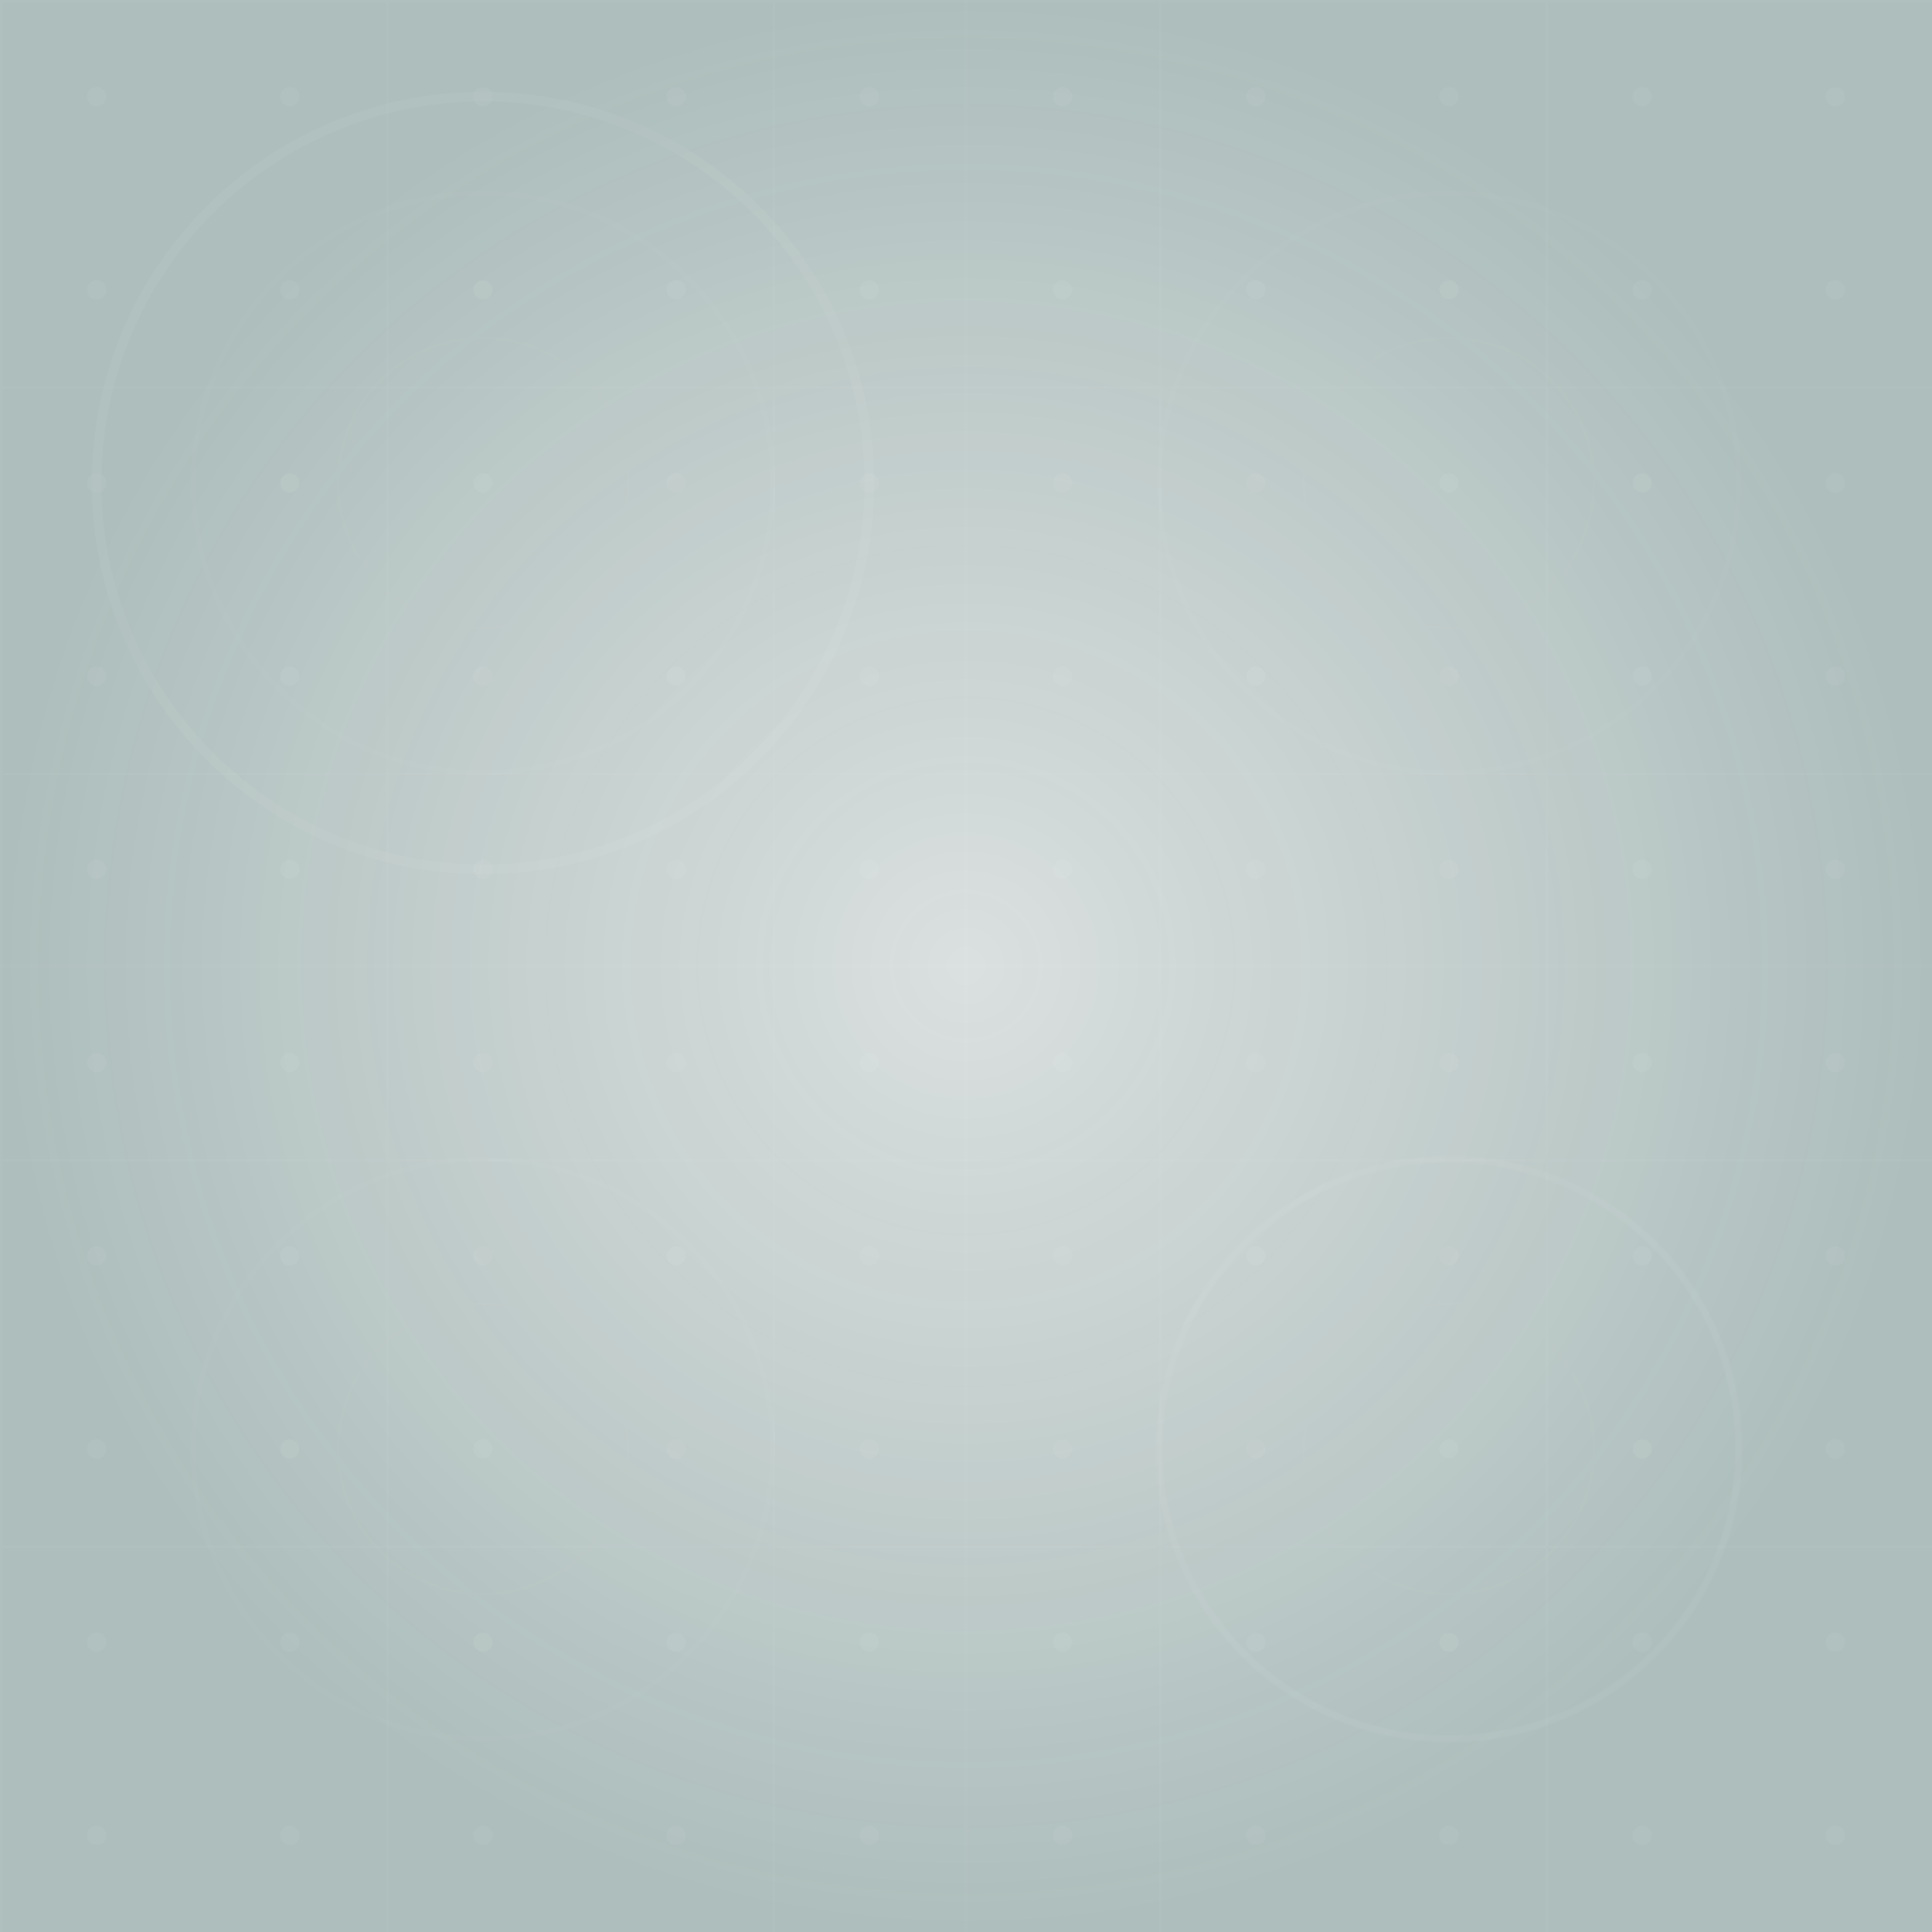
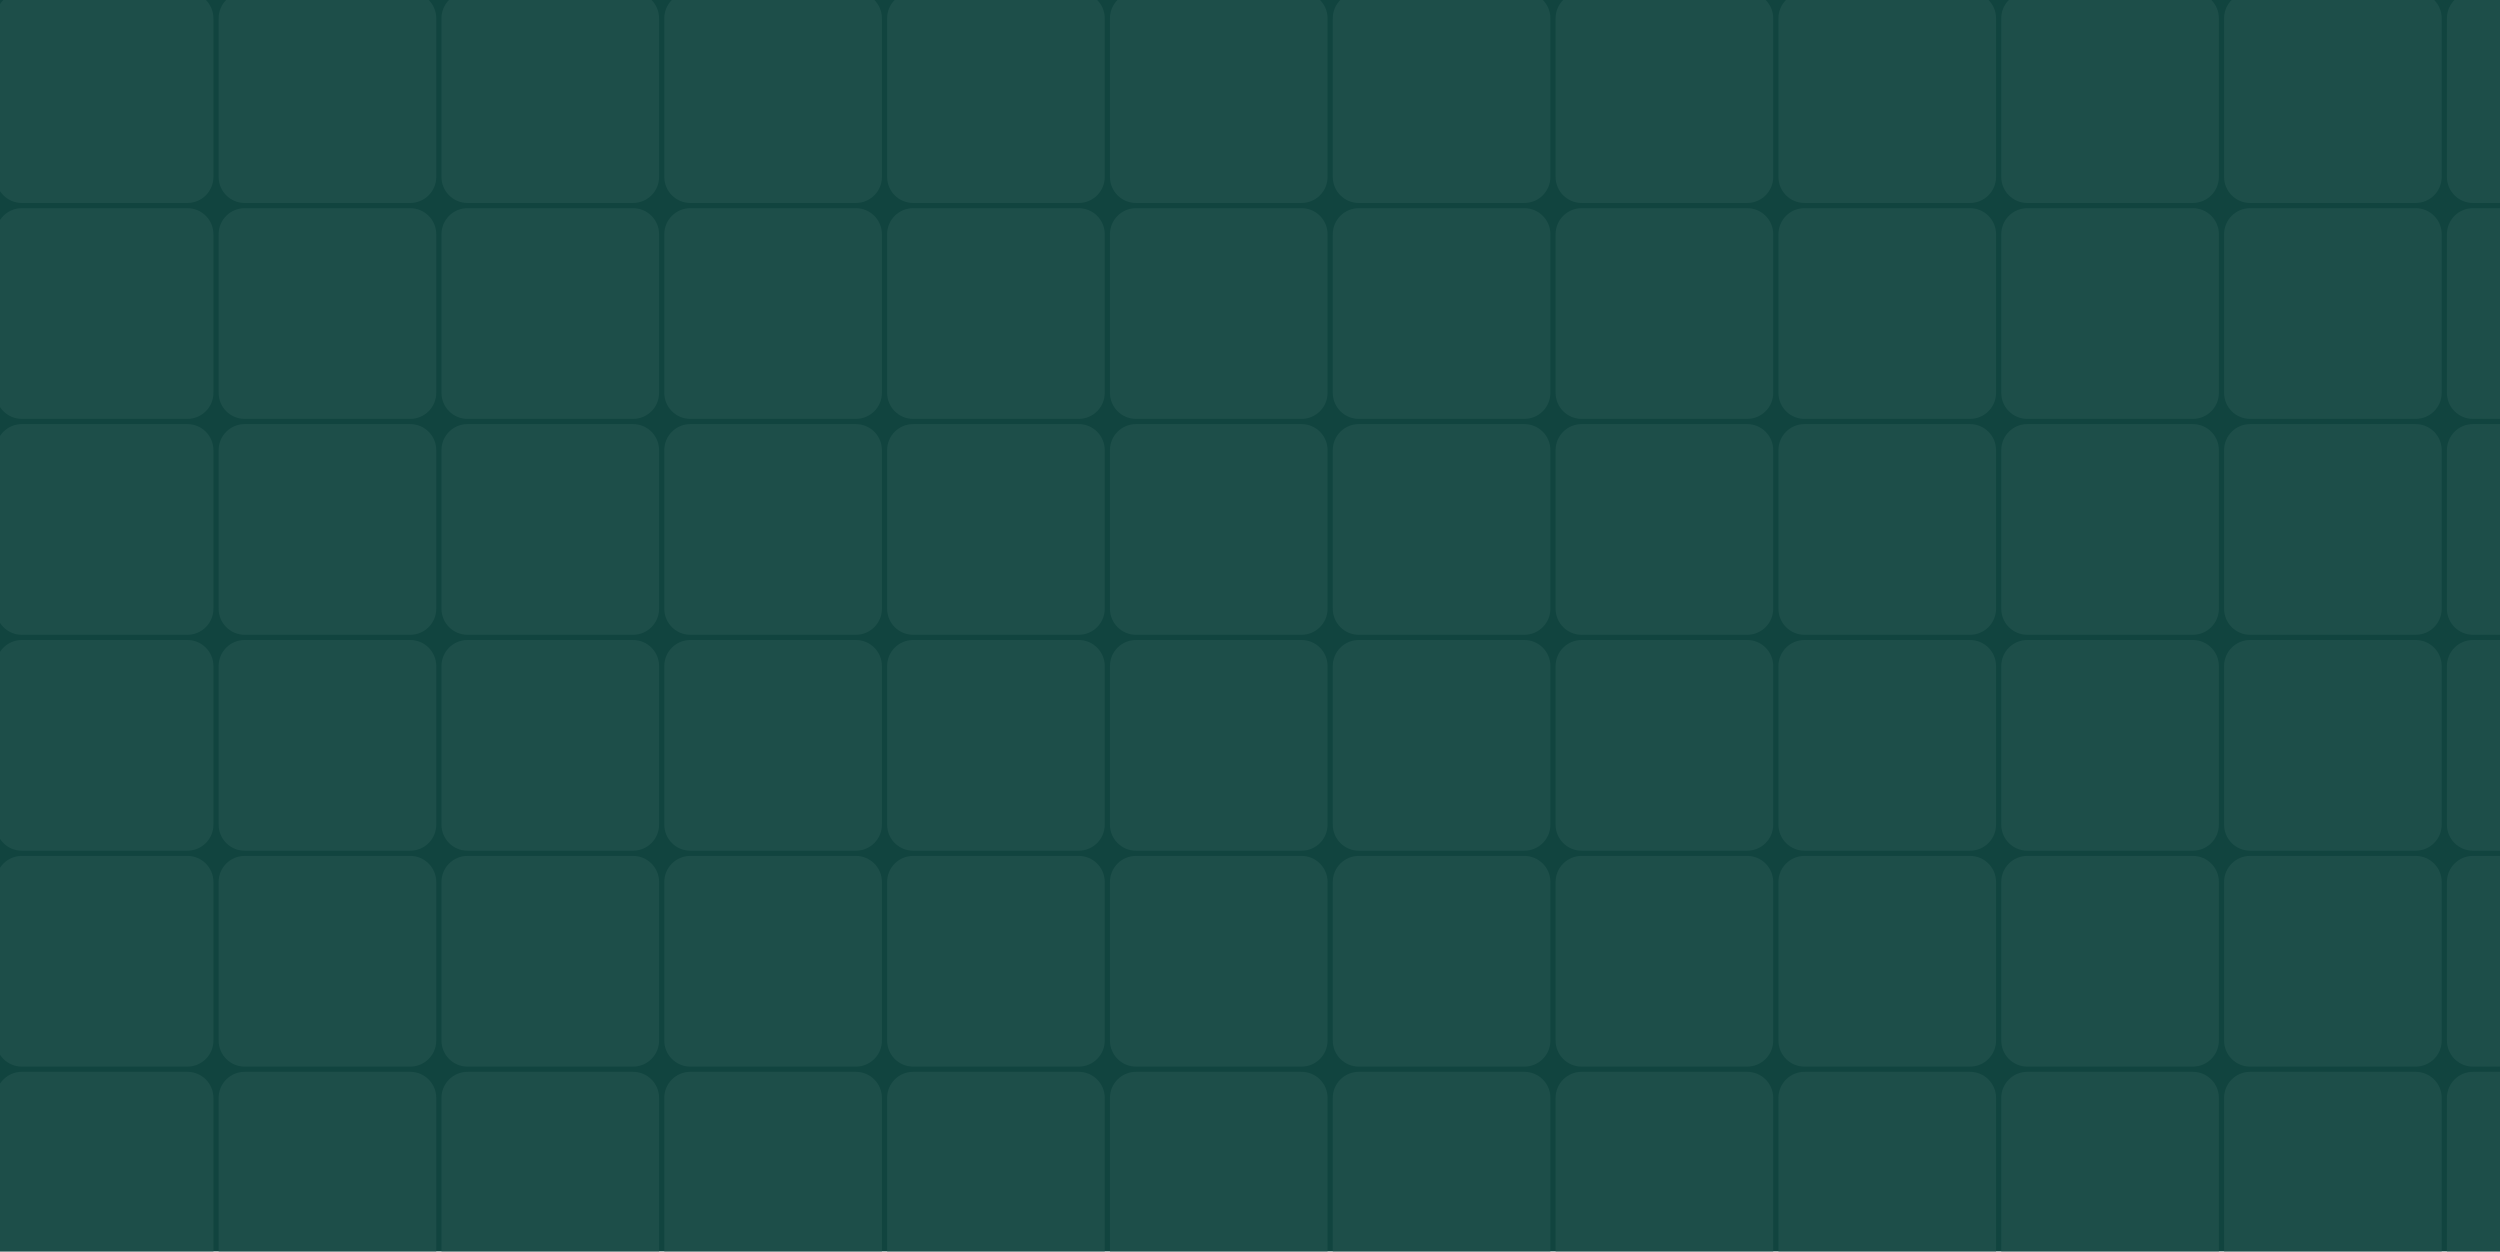
- <svg xmlns="http://www.w3.org/2000/svg" width="200" height="200" viewBox="0 0 200 200" fill="none">
+ <svg xmlns="http://www.w3.org/2000/svg" width="1920" height="961" viewBox="0 0 1920 961" fill="none">
+   <g clip-path="url(#clip0_1148_63)">
+     <g clip-path="url(#clip1_1148_63)">
+       <rect width="1920" height="961.004" fill="#11443F" />
+       <rect x="-3.219" y="-5.934" width="167.132" height="161.818" rx="20" fill="#1D4E49" />
+       <rect x="167.914" y="-5.934" width="167.132" height="161.818" rx="20" fill="#1D4E49" />
+       <rect x="339.047" y="-5.934" width="167.132" height="161.818" rx="20" fill="#1D4E49" />
+       <rect x="510.18" y="-5.934" width="167.132" height="161.818" rx="20" fill="#1D4E49" />
+       <rect x="681.312" y="-5.934" width="167.132" height="161.818" rx="20" fill="#1D4E49" />
+       <rect x="852.438" y="-5.934" width="167.132" height="161.818" rx="20" fill="#1D4E49" />
+       <rect x="1023.57" y="-5.934" width="167.132" height="161.818" rx="20" fill="#1D4E49" />
+       <rect x="1194.7" y="-5.934" width="167.132" height="161.818" rx="20" fill="#1D4E49" />
+       <rect x="1365.84" y="-5.934" width="167.132" height="161.818" rx="20" fill="#1D4E49" />
+       <rect x="1536.97" y="-5.934" width="167.132" height="161.818" rx="20" fill="#1D4E49" />
+       <rect x="1708.1" y="-5.934" width="167.132" height="161.818" rx="20" fill="#1D4E49" />
+       <rect x="1879.23" y="-5.934" width="167.132" height="161.818" rx="20" fill="#1D4E49" />
+       <rect x="-3.219" y="159.885" width="167.132" height="161.818" rx="20" fill="#1D4E49" />
+       <rect x="167.914" y="159.885" width="167.132" height="161.818" rx="20" fill="#1D4E49" />
+       <rect x="339.047" y="159.885" width="167.132" height="161.818" rx="20" fill="#1D4E49" />
+       <rect x="510.18" y="159.885" width="167.132" height="161.818" rx="20" fill="#1D4E49" />
+       <rect x="681.312" y="159.885" width="167.132" height="161.818" rx="20" fill="#1D4E49" />
+       <rect x="852.438" y="159.885" width="167.132" height="161.818" rx="20" fill="#1D4E49" />
+       <rect x="1023.57" y="159.885" width="167.132" height="161.818" rx="20" fill="#1D4E49" />
+       <rect x="1194.7" y="159.885" width="167.132" height="161.818" rx="20" fill="#1D4E49" />
+       <rect x="1365.84" y="159.885" width="167.132" height="161.818" rx="20" fill="#1D4E49" />
+       <rect x="1536.97" y="159.885" width="167.132" height="161.818" rx="20" fill="#1D4E49" />
+       <rect x="1708.1" y="159.885" width="167.132" height="161.818" rx="20" fill="#1D4E49" />
+       <rect x="1879.23" y="159.885" width="167.132" height="161.818" rx="20" fill="#1D4E49" />
+       <rect x="-3.219" y="325.703" width="167.132" height="161.818" rx="20" fill="#1D4E49" />
+       <rect x="167.914" y="325.703" width="167.132" height="161.818" rx="20" fill="#1D4E49" />
+       <rect x="339.047" y="325.703" width="167.132" height="161.818" rx="20" fill="#1D4E49" />
+       <rect x="510.18" y="325.703" width="167.132" height="161.818" rx="20" fill="#1D4E49" />
+       <rect x="681.312" y="325.703" width="167.132" height="161.818" rx="20" fill="#1D4E49" />
+       <rect x="852.438" y="325.703" width="167.132" height="161.818" rx="20" fill="#1D4E49" />
+       <rect x="1023.57" y="325.703" width="167.132" height="161.818" rx="20" fill="#1D4E49" />
+       <rect x="1194.7" y="325.703" width="167.132" height="161.818" rx="20" fill="#1D4E49" />
+       <rect x="1365.84" y="325.703" width="167.132" height="161.818" rx="20" fill="#1D4E49" />
+       <rect x="1536.97" y="325.703" width="167.132" height="161.818" rx="20" fill="#1D4E49" />
+       <rect x="1708.1" y="325.703" width="167.132" height="161.818" rx="20" fill="#1D4E49" />
+       <rect x="1879.23" y="325.703" width="167.132" height="161.818" rx="20" fill="#1D4E49" />
+       <rect x="-3.219" y="491.521" width="167.132" height="161.818" rx="20" fill="#1D4E49" />
+       <rect x="167.914" y="491.521" width="167.132" height="161.818" rx="20" fill="#1D4E49" />
+       <rect x="339.047" y="491.521" width="167.132" height="161.818" rx="20" fill="#1D4E49" />
+       <rect x="510.18" y="491.521" width="167.132" height="161.818" rx="20" fill="#1D4E49" />
+       <rect x="681.312" y="491.521" width="167.132" height="161.818" rx="20" fill="#1D4E49" />
+       <rect x="852.438" y="491.521" width="167.132" height="161.818" rx="20" fill="#1D4E49" />
+       <rect x="1023.57" y="491.521" width="167.132" height="161.818" rx="20" fill="#1D4E49" />
+       <rect x="1194.7" y="491.521" width="167.132" height="161.818" rx="20" fill="#1D4E49" />
+       <rect x="1365.84" y="491.521" width="167.132" height="161.818" rx="20" fill="#1D4E49" />
+       <rect x="1536.97" y="491.521" width="167.132" height="161.818" rx="20" fill="#1D4E49" />
+       <rect x="1708.1" y="491.521" width="167.132" height="161.818" rx="20" fill="#1D4E49" />
+       <rect x="1879.23" y="491.521" width="167.132" height="161.818" rx="20" fill="#1D4E49" />
+       <rect x="-3.219" y="657.34" width="167.132" height="161.818" rx="20" fill="#1D4E49" />
+       <rect x="167.914" y="657.34" width="167.132" height="161.818" rx="20" fill="#1D4E49" />
+       <rect x="339.047" y="657.34" width="167.132" height="161.818" rx="20" fill="#1D4E49" />
+       <rect x="510.18" y="657.34" width="167.132" height="161.818" rx="20" fill="#1D4E49" />
+       <rect x="681.312" y="657.34" width="167.132" height="161.818" rx="20" fill="#1D4E49" />
+       <rect x="852.438" y="657.34" width="167.132" height="161.818" rx="20" fill="#1D4E49" />
+       <rect x="1023.57" y="657.34" width="167.132" height="161.818" rx="20" fill="#1D4E49" />
+       <rect x="1194.7" y="657.34" width="167.132" height="161.818" rx="20" fill="#1D4E49" />
+       <rect x="1365.84" y="657.34" width="167.132" height="161.818" rx="20" fill="#1D4E49" />
+       <rect x="1536.97" y="657.34" width="167.132" height="161.818" rx="20" fill="#1D4E49" />
+       <rect x="1708.1" y="657.34" width="167.132" height="161.818" rx="20" fill="#1D4E49" />
+       <rect x="1879.23" y="657.34" width="167.132" height="161.818" rx="20" fill="#1D4E49" />
+       <rect x="-3.219" y="823.158" width="167.132" height="161.818" rx="20" fill="#1D4E49" />
+       <rect x="167.914" y="823.158" width="167.132" height="161.818" rx="20" fill="#1D4E49" />
+       <rect x="339.047" y="823.158" width="167.132" height="161.818" rx="20" fill="#1D4E49" />
+       <rect x="510.18" y="823.158" width="167.132" height="161.818" rx="20" fill="#1D4E49" />
+       <rect x="681.312" y="823.158" width="167.132" height="161.818" rx="20" fill="#1D4E49" />
+       <rect x="852.438" y="823.158" width="167.132" height="161.818" rx="20" fill="#1D4E49" />
+       <rect x="1023.57" y="823.158" width="167.132" height="161.818" rx="20" fill="#1D4E49" />
+       <rect x="1194.7" y="823.158" width="167.132" height="161.818" rx="20" fill="#1D4E49" />
+       <rect x="1365.84" y="823.158" width="167.132" height="161.818" rx="20" fill="#1D4E49" />
+       <rect x="1536.97" y="823.158" width="167.132" height="161.818" rx="20" fill="#1D4E49" />
+       <rect x="1708.1" y="823.158" width="167.132" height="161.818" rx="20" fill="#1D4E49" />
+       <rect x="1879.23" y="823.158" width="167.132" height="161.818" rx="20" fill="#1D4E49" />
+     </g>
+   </g>
  <defs>
-     <radialGradient id="bgGradient" cx="50%" cy="50%" r="50%">
-       <stop offset="0%" style="stop-color:rgba(17,74,67,0.1);stop-opacity:1" />
-       <stop offset="100%" style="stop-color:rgba(17,74,67,0.3);stop-opacity:1" />
-     </radialGradient>
-     <pattern id="dotPattern" x="0" y="0" width="20" height="20" patternUnits="userSpaceOnUse">
-       <circle cx="10" cy="10" r="1" fill="rgba(255,255,255,0.05)" />
-     </pattern>
-     <pattern id="gridPattern" x="0" y="0" width="40" height="40" patternUnits="userSpaceOnUse">
-       <path d="M 40 0 L 0 0 0 40" fill="none" stroke="rgba(255,255,255,0.03)" stroke-width="0.5" />
-     </pattern>
-     <pattern id="circlePattern" x="0" y="0" width="100" height="100" patternUnits="userSpaceOnUse">
-       <circle cx="50" cy="50" r="30" fill="none" stroke="rgba(255,255,255,0.02)" stroke-width="0.5" />
-       <circle cx="50" cy="50" r="15" fill="none" stroke="rgba(255,255,255,0.01)" stroke-width="0.3" />
-     </pattern>
+     <clipPath id="clip0_1148_63">
+       <rect width="1920" height="961" fill="white" />
+     </clipPath>
+     <clipPath id="clip1_1148_63">
+       <rect width="1920" height="961.004" fill="white" />
+     </clipPath>
  </defs>
-   <rect width="200" height="200" fill="url(#bgGradient)" />
-   <rect width="200" height="200" fill="url(#dotPattern)" />
-   <rect width="200" height="200" fill="url(#gridPattern)" />
-   <rect width="200" height="200" fill="url(#circlePattern)" />
-   <circle cx="50" cy="50" r="40" fill="none" stroke="rgba(255,255,255,0.04)" stroke-width="1" />
-   <circle cx="150" cy="150" r="30" fill="none" stroke="rgba(255,255,255,0.03)" stroke-width="0.8" />
-   <circle cx="100" cy="100" r="20" fill="none" stroke="rgba(255,255,255,0.02)" stroke-width="0.5" />
-   <line x1="0" y1="100" x2="200" y2="100" stroke="rgba(255,255,255,0.02)" stroke-width="0.5" />
-   <line x1="100" y1="0" x2="100" y2="200" stroke="rgba(255,255,255,0.02)" stroke-width="0.5" />
</svg>
